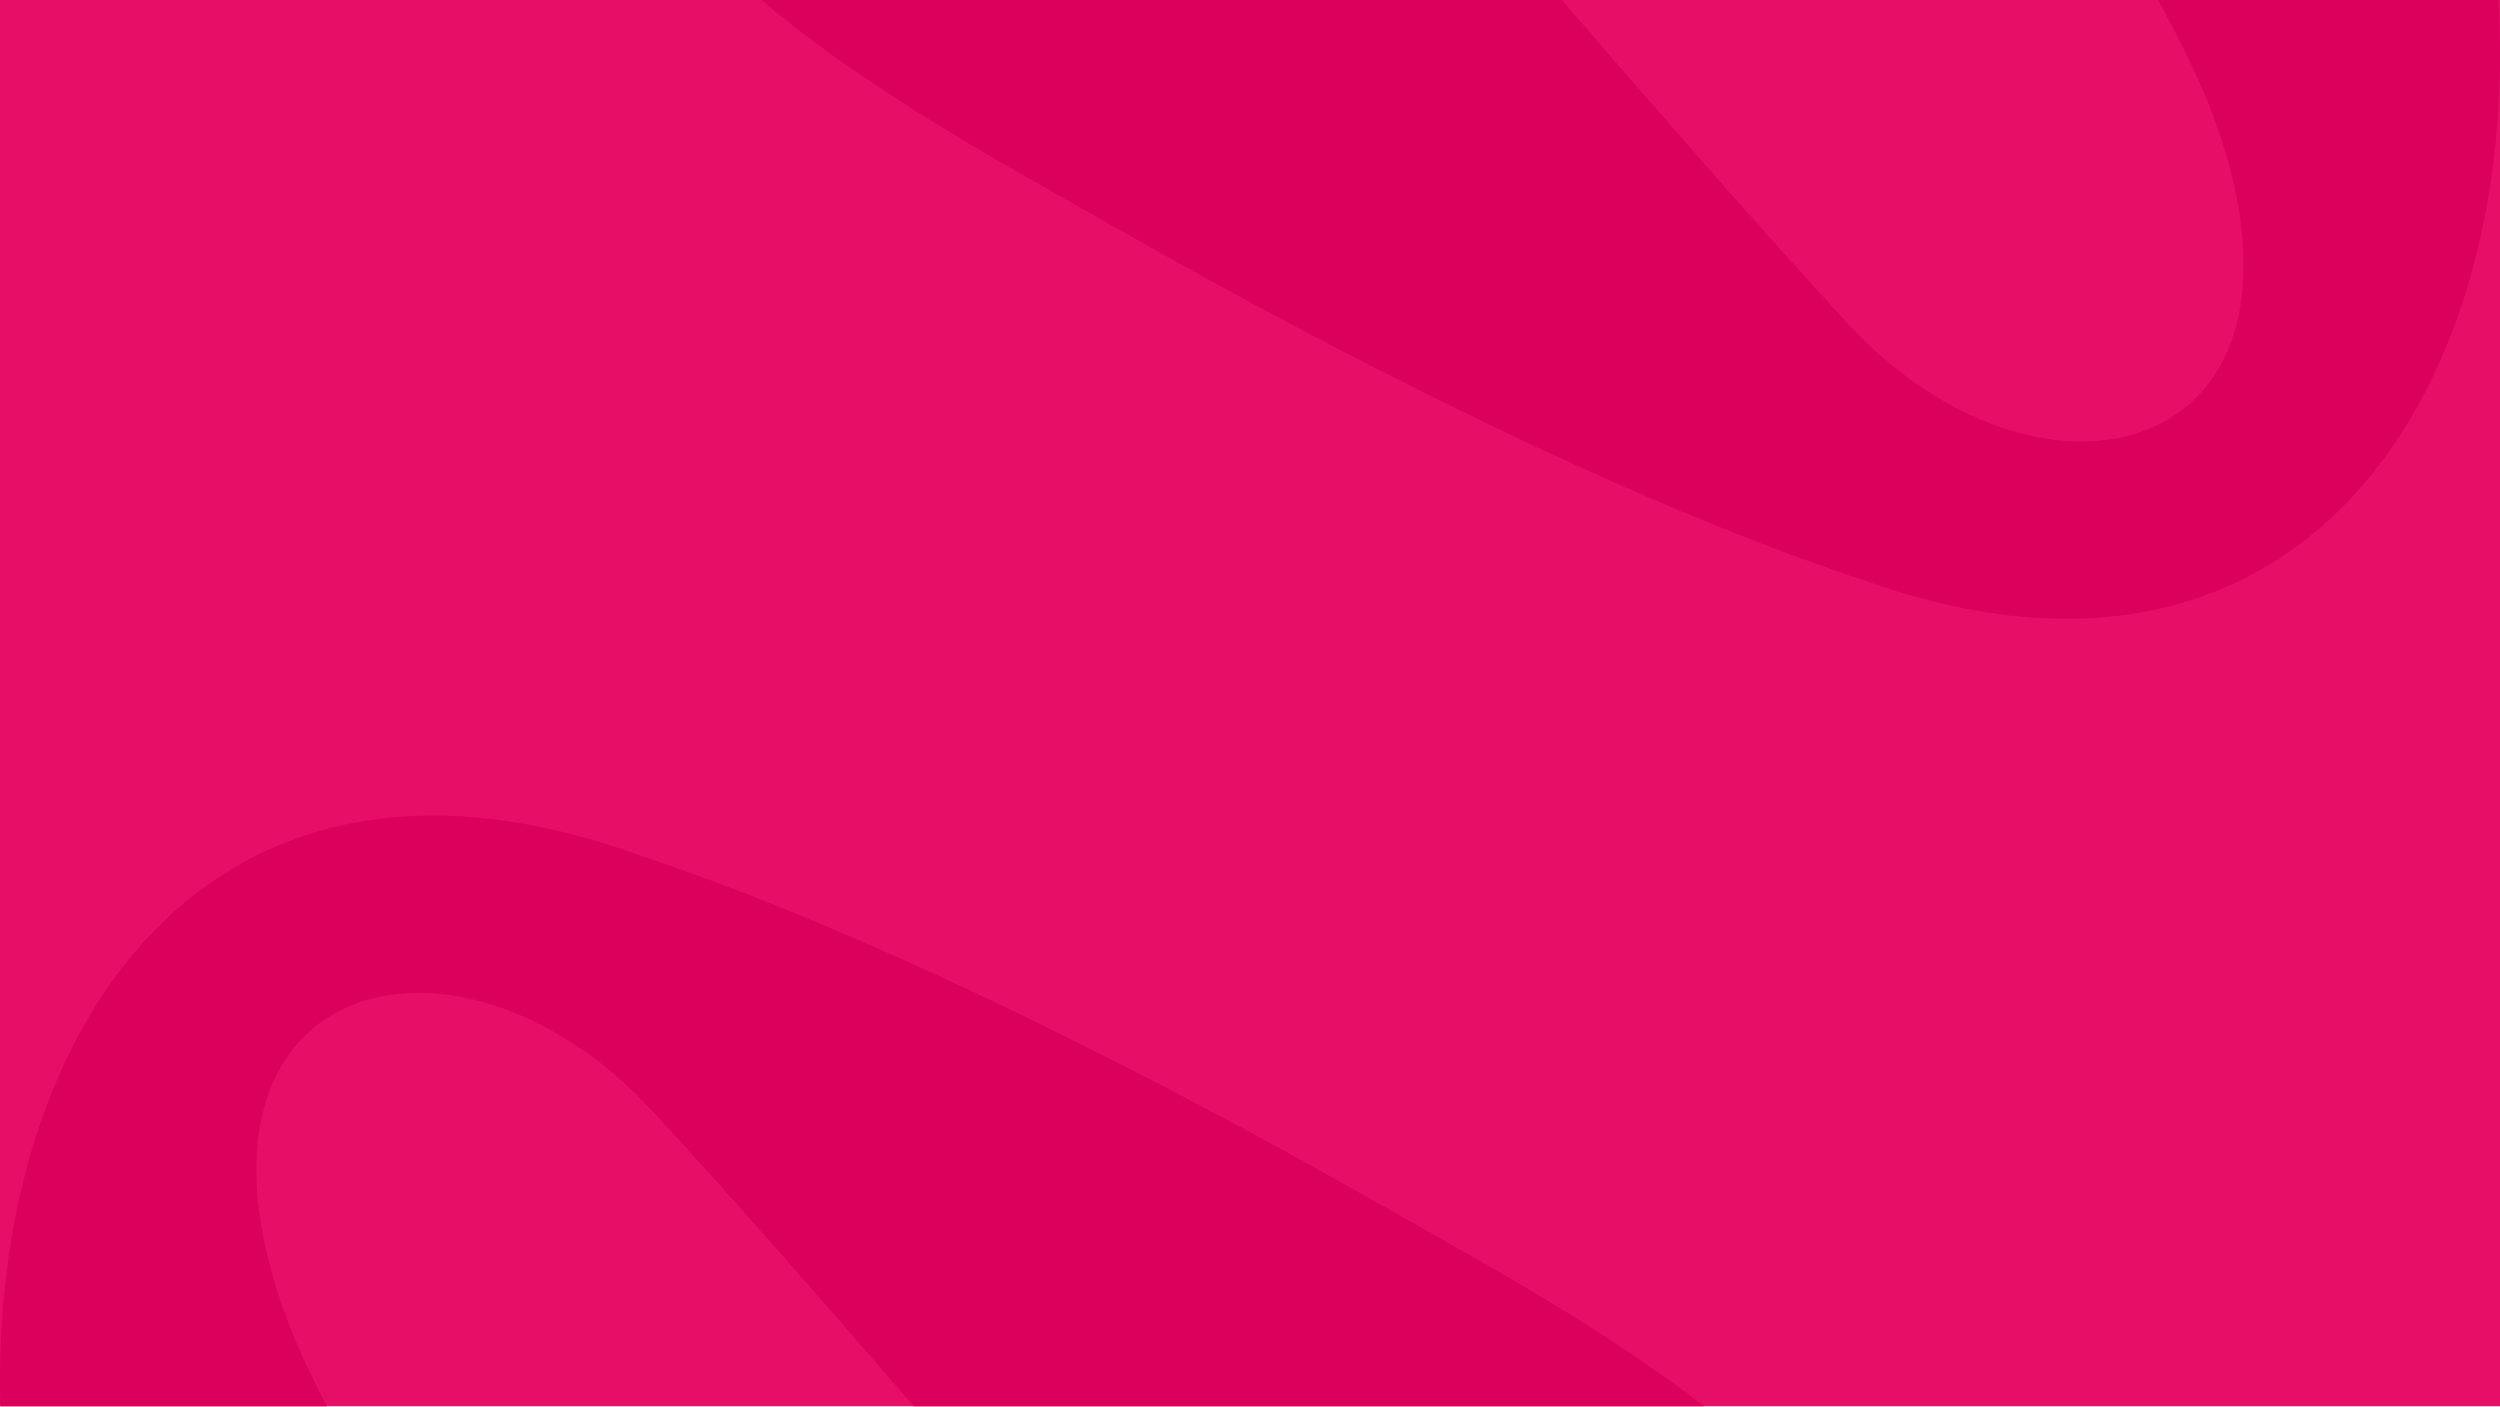
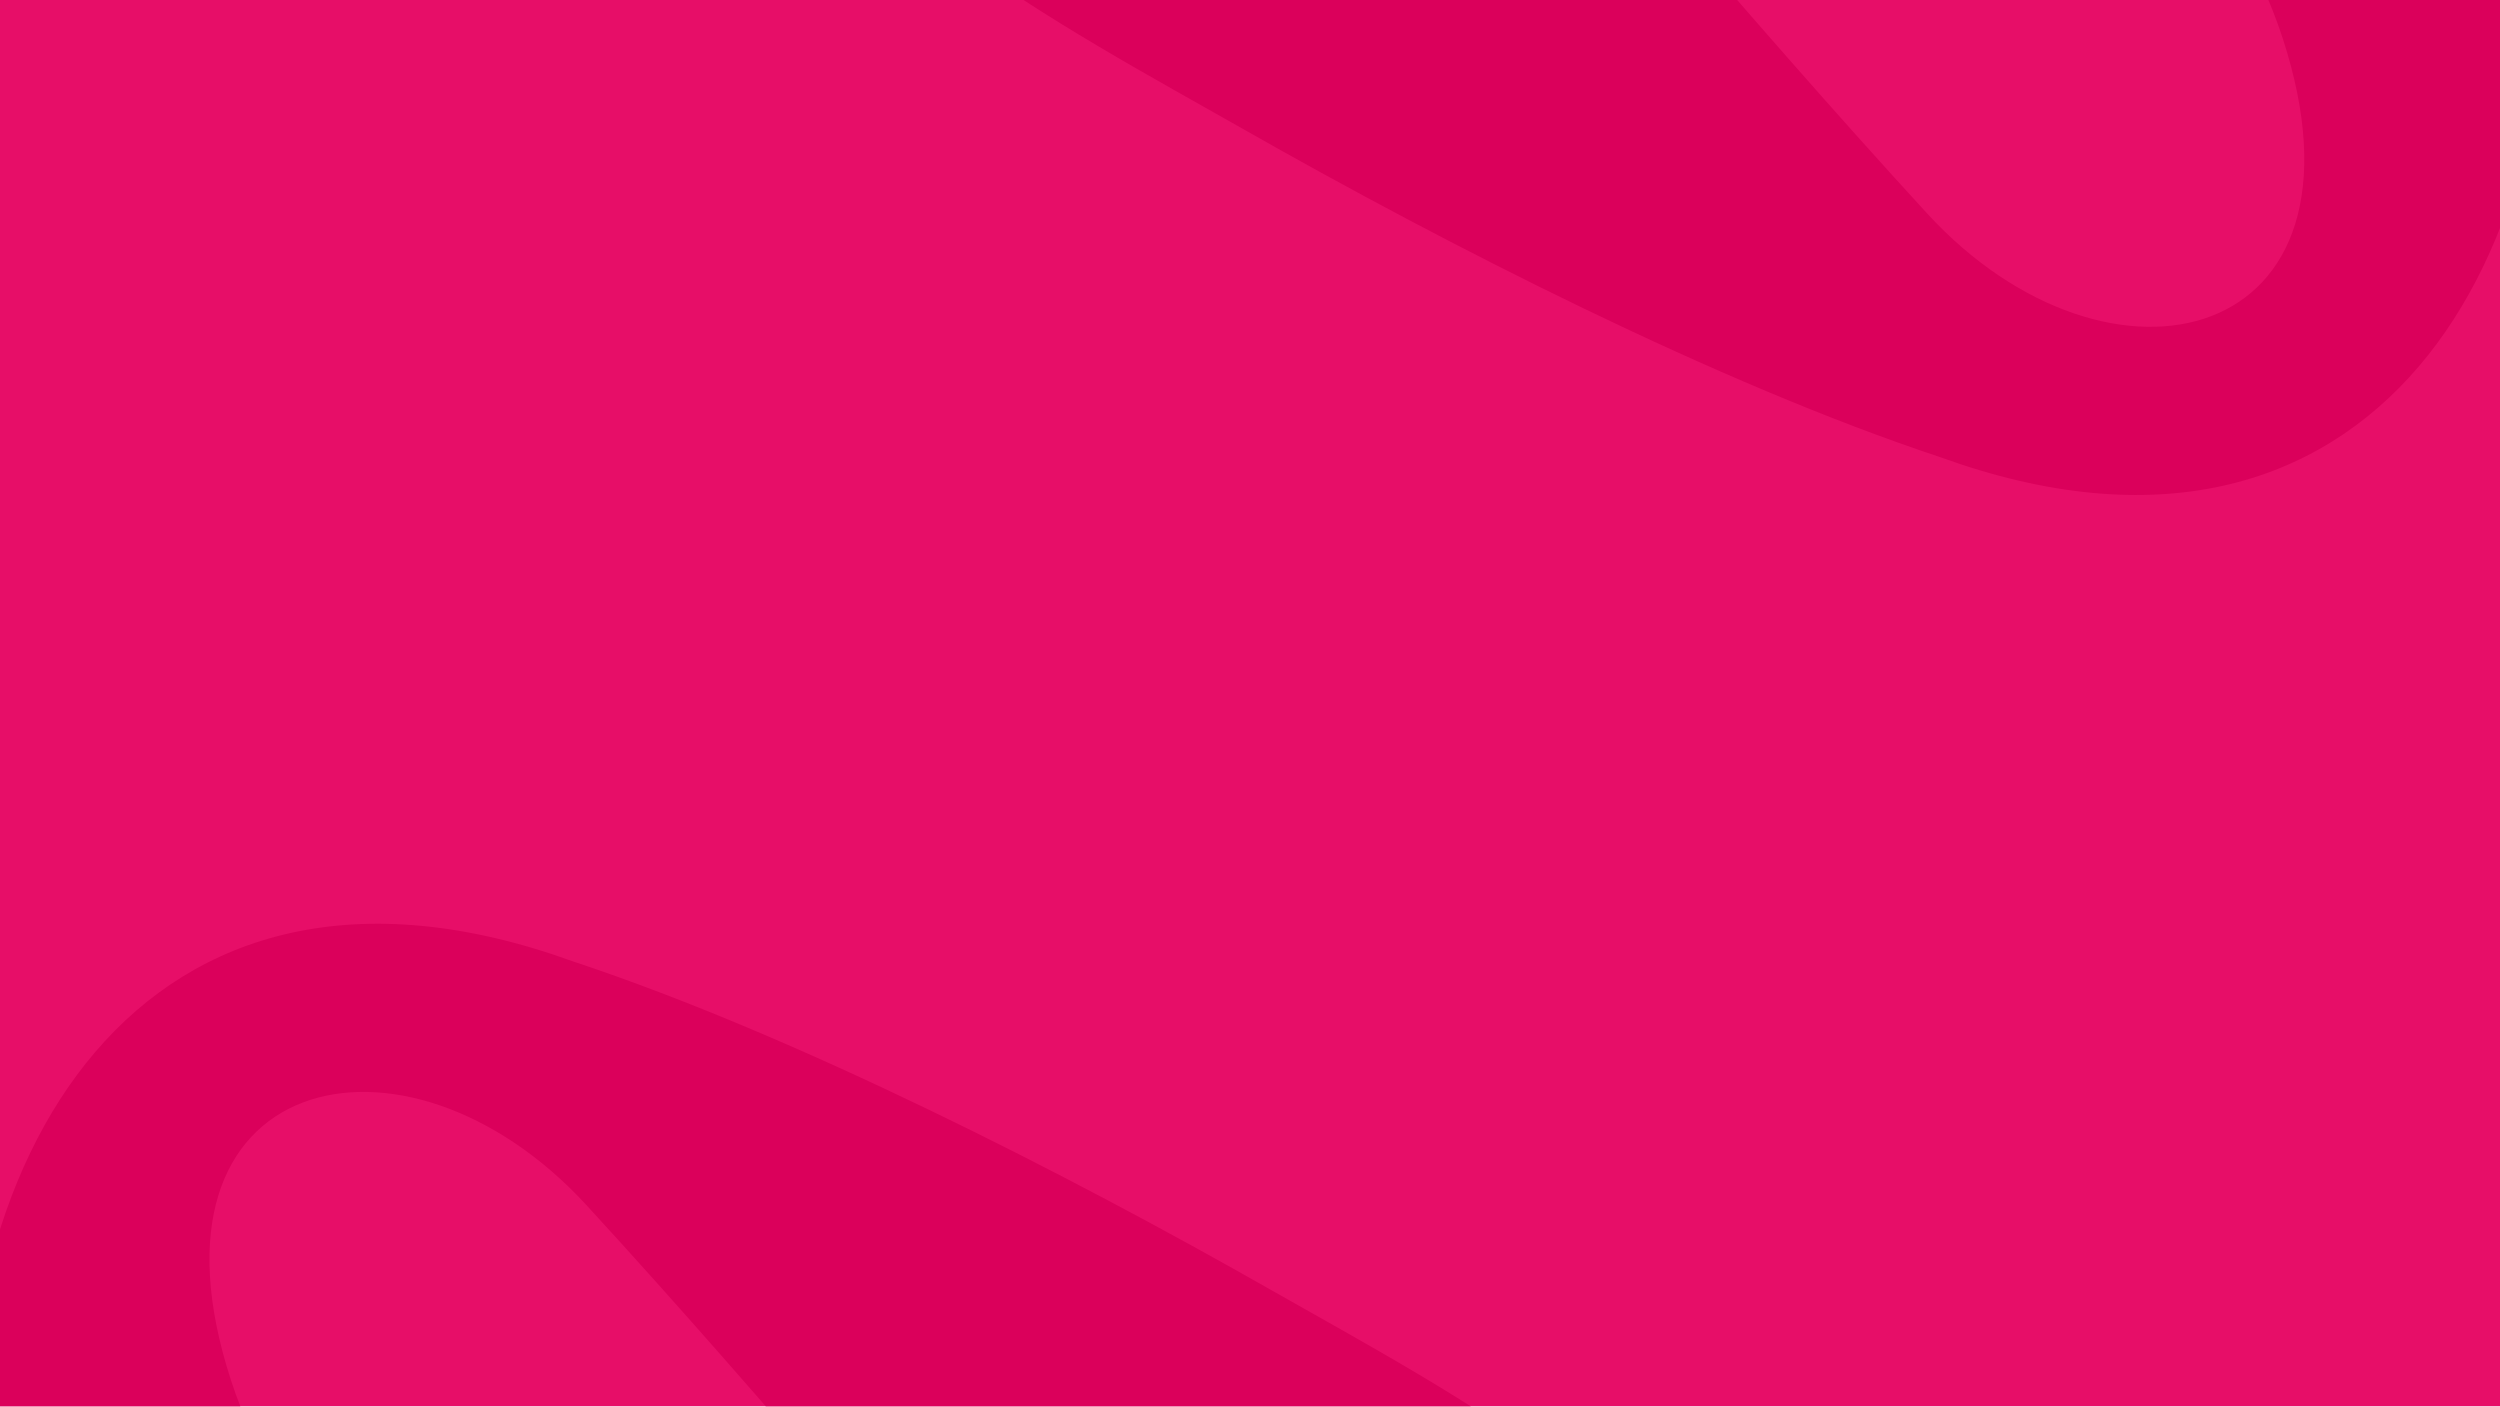
<svg xmlns="http://www.w3.org/2000/svg" width="1920" height="1080" viewBox="0 0 1920 1080">
  <clipPath id="frame">
    <rect width="1920" height="1080" />
  </clipPath>
  <rect width="1920" height="1080" fill="#E70E68" />
  <g clip-path="url(#frame)">
    <g fill="#DB005B">
-       <path transform="translate(-797.122 1629.202) rotate(-90) scale(2.901426)" d="M170.733 275.998C278.798 265.243 378.859 323.322 335.099 444.05C314.506 506.19 275.855 581.827 243.31 638.991C215.75 687.389 176.897 762.933 120.57 779.886C47.401 801.893 13.357 737.231 38.653 673.946C50.162 645.147 76.312 617.797 98.956 596.777C156.207 543.64 209.364 500.767 267.058 447.815C322.558 396.876 304.327 320.548 218.229 348.597C177.136 361.996 147.118 395.204 100.29 386.241C77.245 381.831 59.105 363.439 62.401 338.917C68.336 294.758 133.204 278.683 170.733 275.998Z" />
-       <path transform="translate(2717.122 -527.602) rotate(90) scale(2.901426)" d="M170.733 275.998C278.798 265.243 378.859 323.322 335.099 444.05C314.506 506.19 275.855 581.827 243.31 638.991C215.75 687.389 176.897 762.933 120.57 779.886C47.401 801.893 13.357 737.231 38.653 673.946C50.162 645.147 76.312 617.797 98.956 596.777C156.207 543.64 209.364 500.767 267.058 447.815C322.558 396.876 304.327 320.548 218.229 348.597C177.136 361.996 147.118 395.204 100.29 386.241C77.245 381.831 59.105 363.439 62.401 338.917C68.336 294.758 133.204 278.683 170.733 275.998Z" />
+       <path transform="translate(-782.297 1660.983) rotate(-90) scale(2.753117)" d="M170.733 275.998C278.798 265.243 378.859 323.322 335.099 444.05C314.506 506.19 275.855 581.827 243.31 638.991C215.75 687.389 176.897 762.933 120.57 779.886C47.401 801.893 13.357 737.231 38.653 673.946C50.162 645.147 76.312 617.797 98.956 596.777C156.207 543.64 209.364 500.767 267.058 447.815C322.558 396.876 304.327 320.548 218.229 348.597C177.136 361.996 147.118 395.204 100.29 386.241C77.245 381.831 59.105 363.439 62.401 338.917C68.336 294.758 133.204 278.683 170.733 275.998Z" />
+       <path transform="translate(2712.857 -571.383) rotate(90) scale(2.753117)" d="M170.733 275.998C278.798 265.243 378.859 323.322 335.099 444.05C314.506 506.19 275.855 581.827 243.31 638.991C215.75 687.389 176.897 762.933 120.57 779.886C47.401 801.893 13.357 737.231 38.653 673.946C50.162 645.147 76.312 617.797 98.956 596.777C156.207 543.64 209.364 500.767 267.058 447.815C322.558 396.876 304.327 320.548 218.229 348.597C177.136 361.996 147.118 395.204 100.29 386.241C77.245 381.831 59.105 363.439 62.401 338.917C68.336 294.758 133.204 278.683 170.733 275.998Z" />
    </g>
  </g>
</svg>
